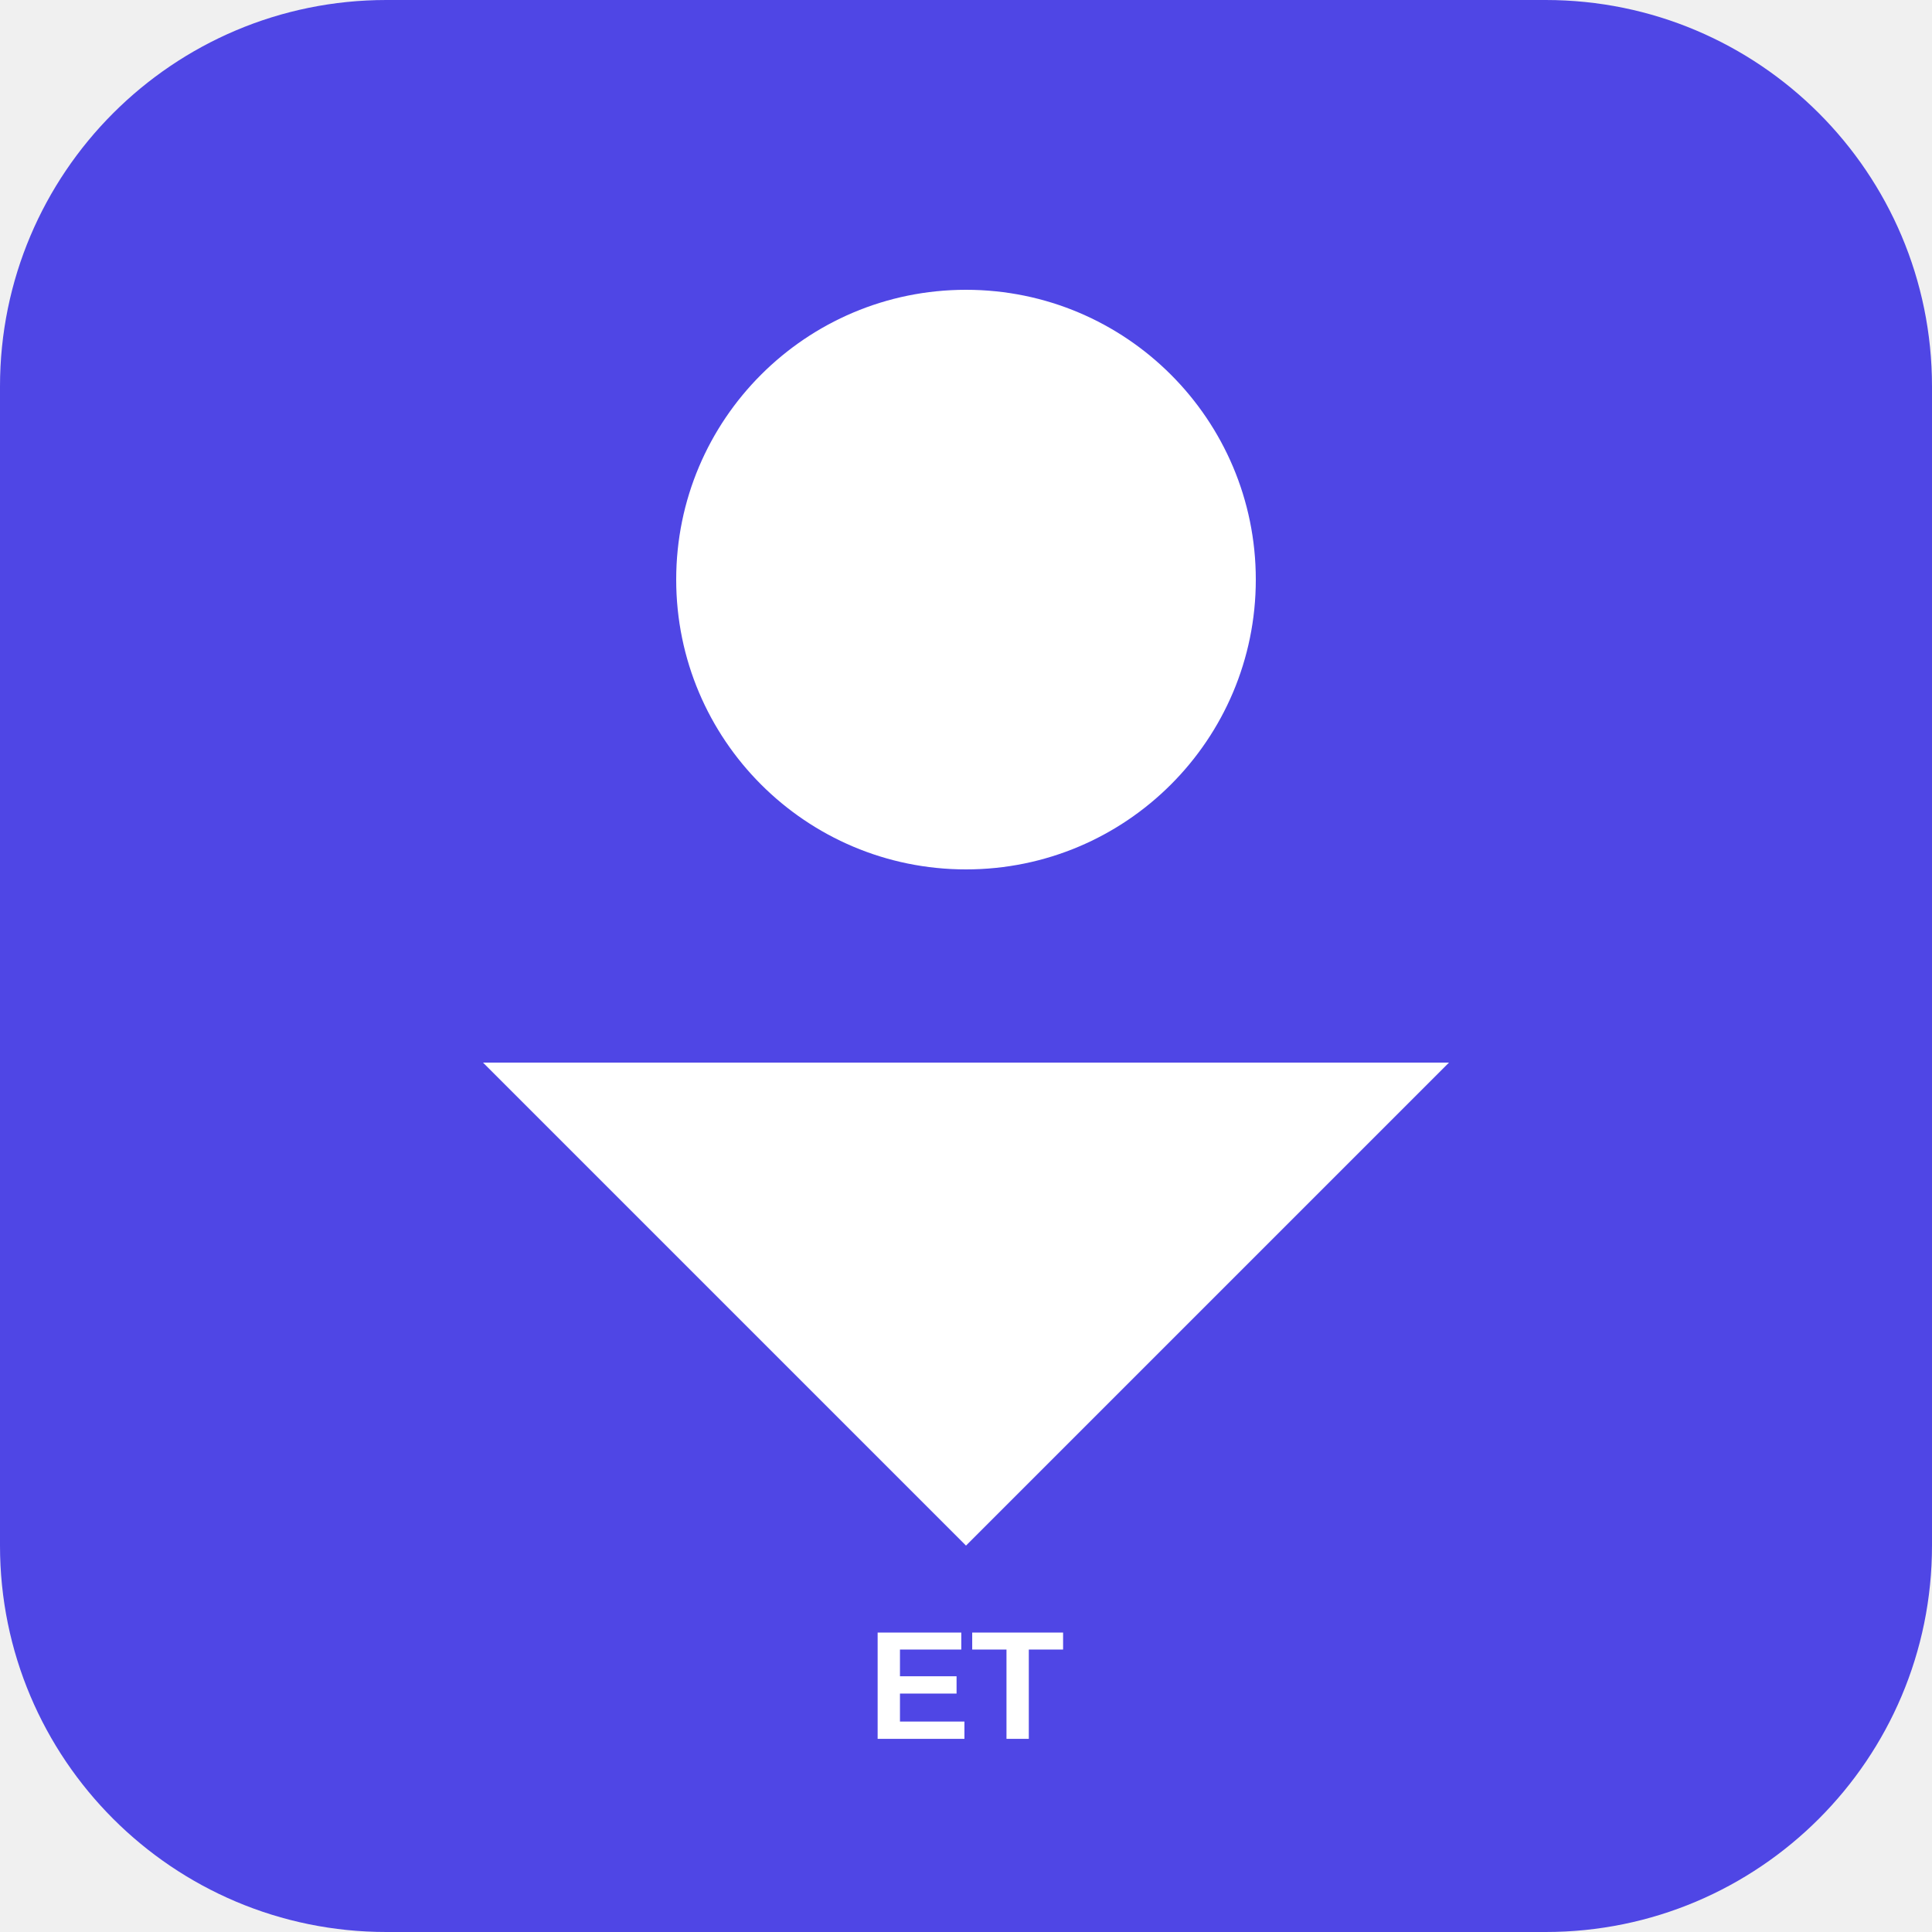
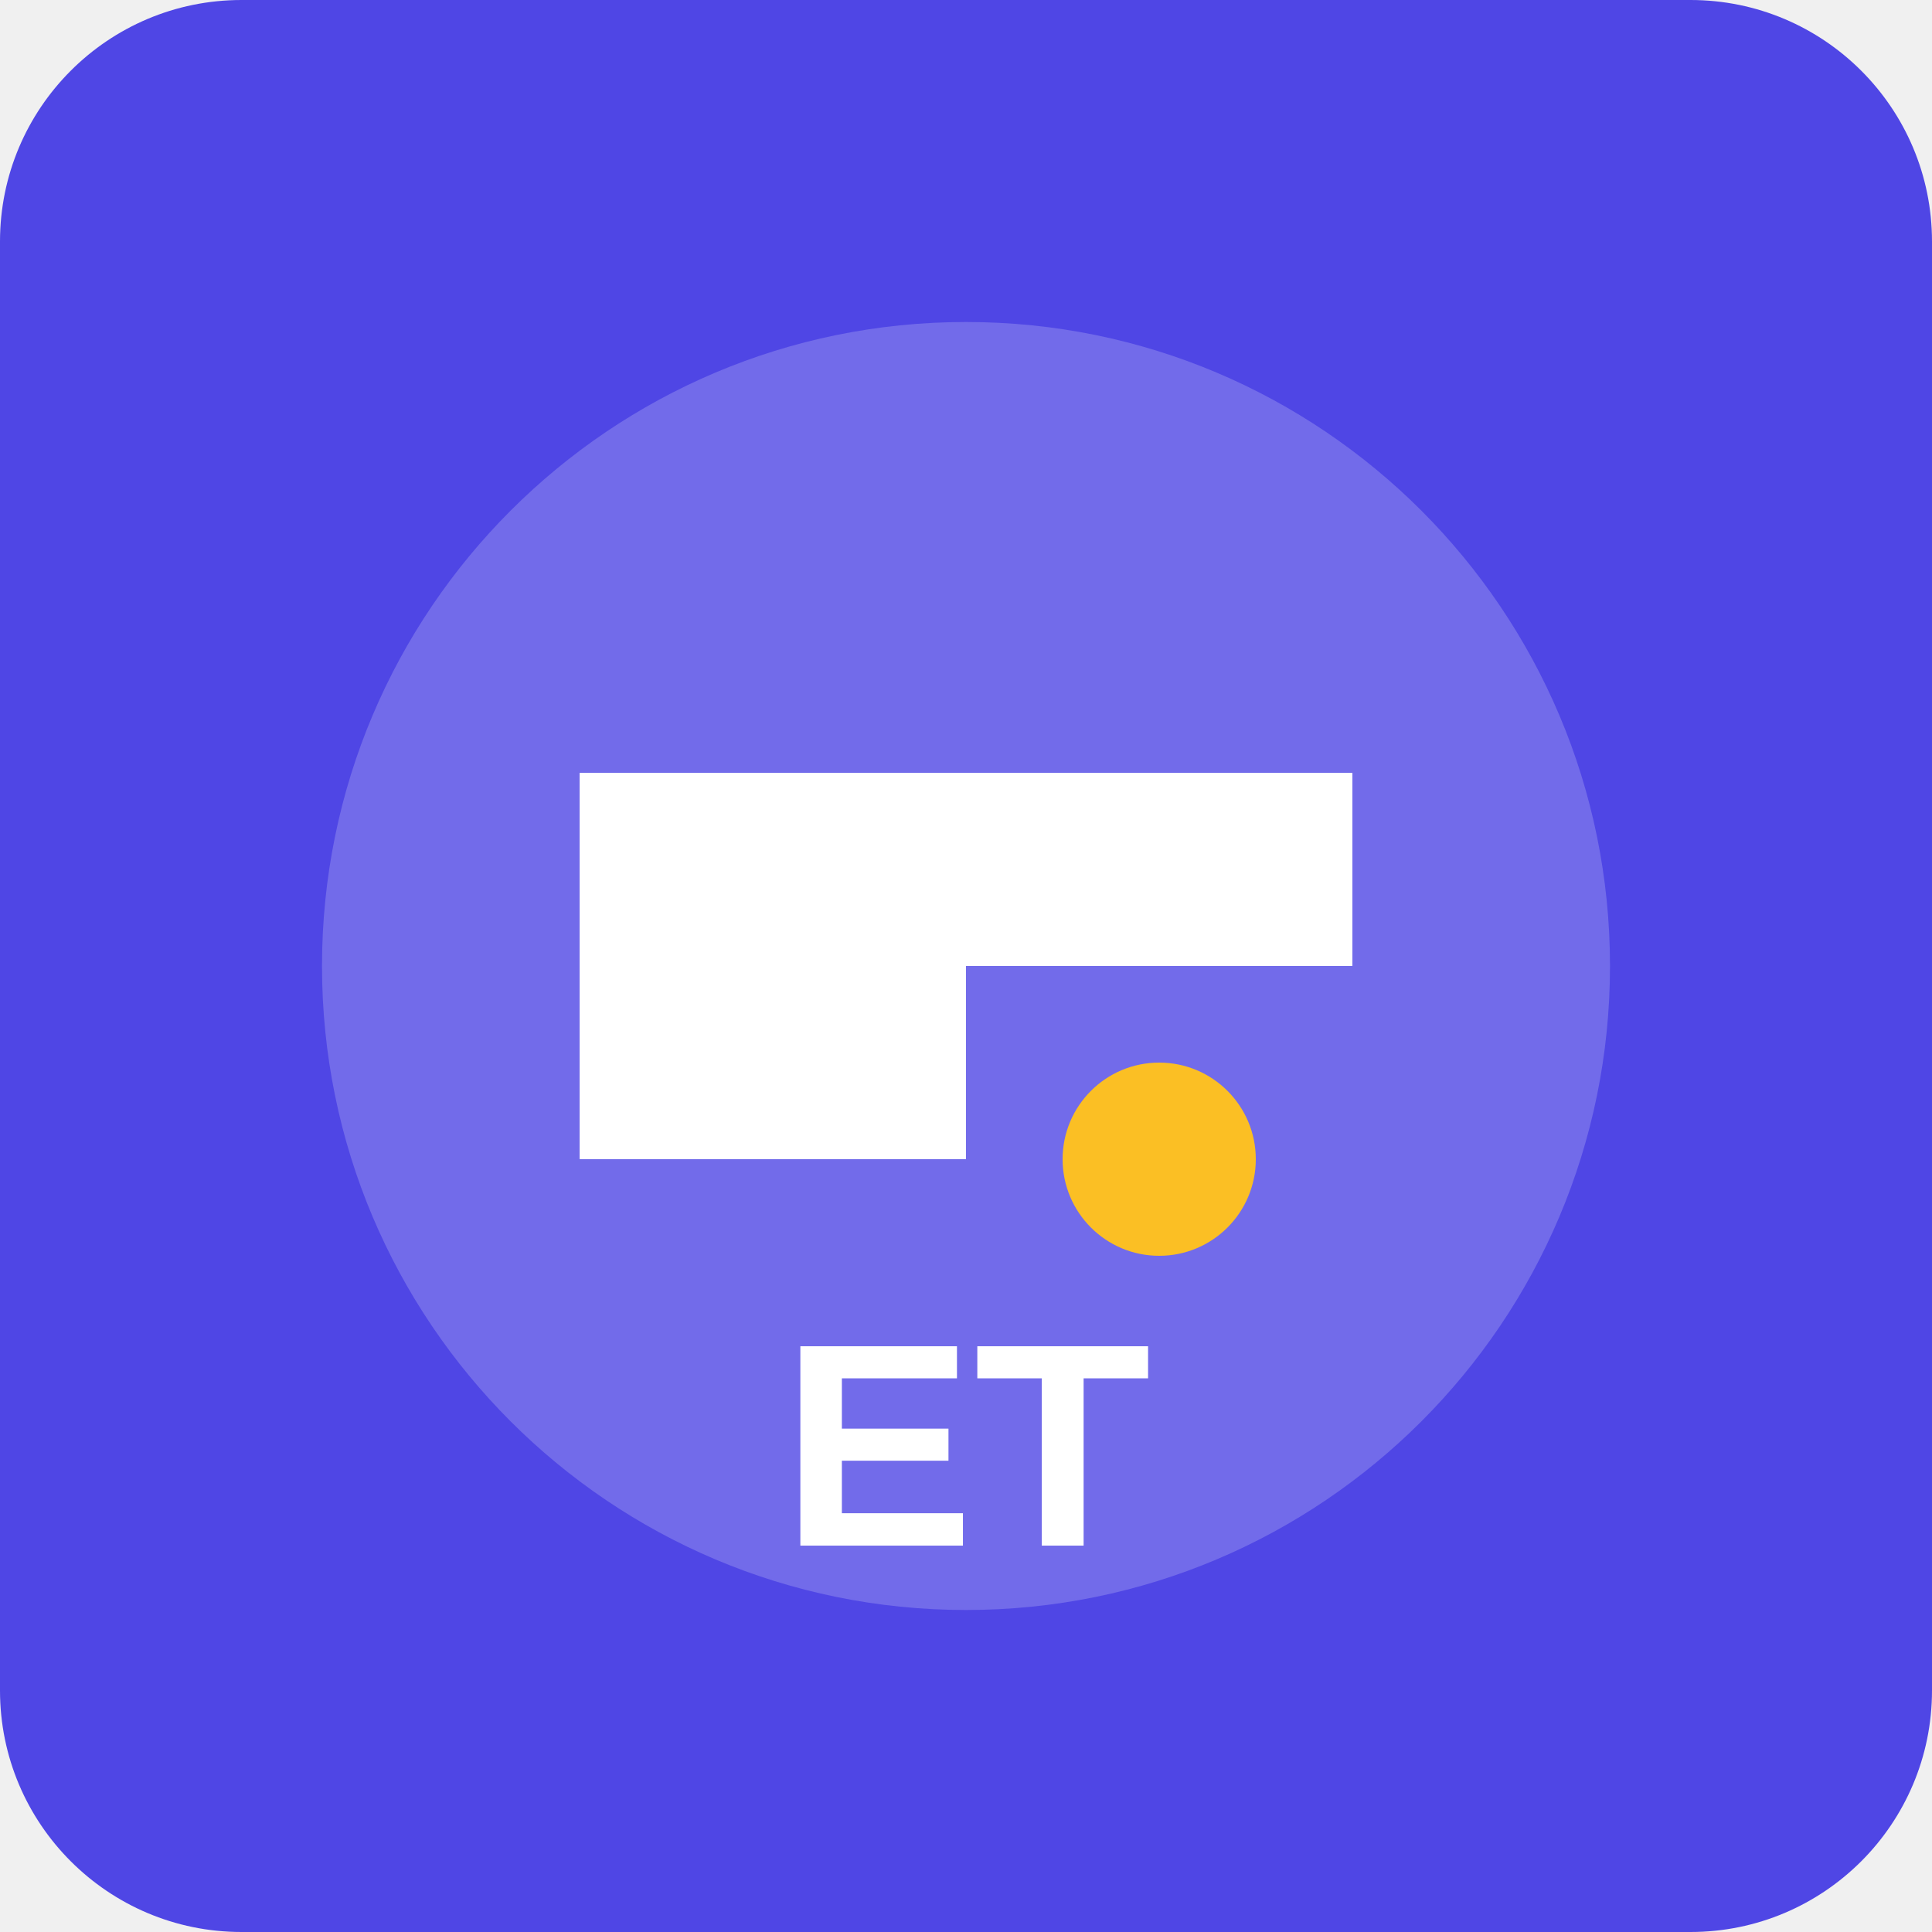
<svg xmlns="http://www.w3.org/2000/svg" width="96" height="96" viewBox="0 0 96 96">
-   <rect width="96" height="96" fill="#4f46e5" rx="19.2" />
-   <circle cx="48" cy="28.8" r="14.4" fill="white" />
-   <path d="M24 52.8 L72 52.8 L48 76.8 Z" fill="white" />
-   <text x="48" y="86.4" text-anchor="middle" fill="white" font-family="Arial, sans-serif" font-size="7.68" font-weight="bold">ET</text>
+   <rect width="96" height="96" rx="12" fill="#4f46e5" />
+   <circle cx="48" cy="48" r="32" fill="white" opacity="0.2" />
+   <path d="M28.8 38.4h38.4v9.6h-38.4z" fill="white" />
+   <path d="M28.8 48h19.2v9.6h-19.2z" fill="white" />
+   <circle cx="57.6" cy="57.6" r="4.8" fill="#fbbf24" />
+   <text x="48" y="76.8" text-anchor="middle" fill="white" font-family="Arial, sans-serif" font-size="14.4" font-weight="bold">ET</text>
</svg>
